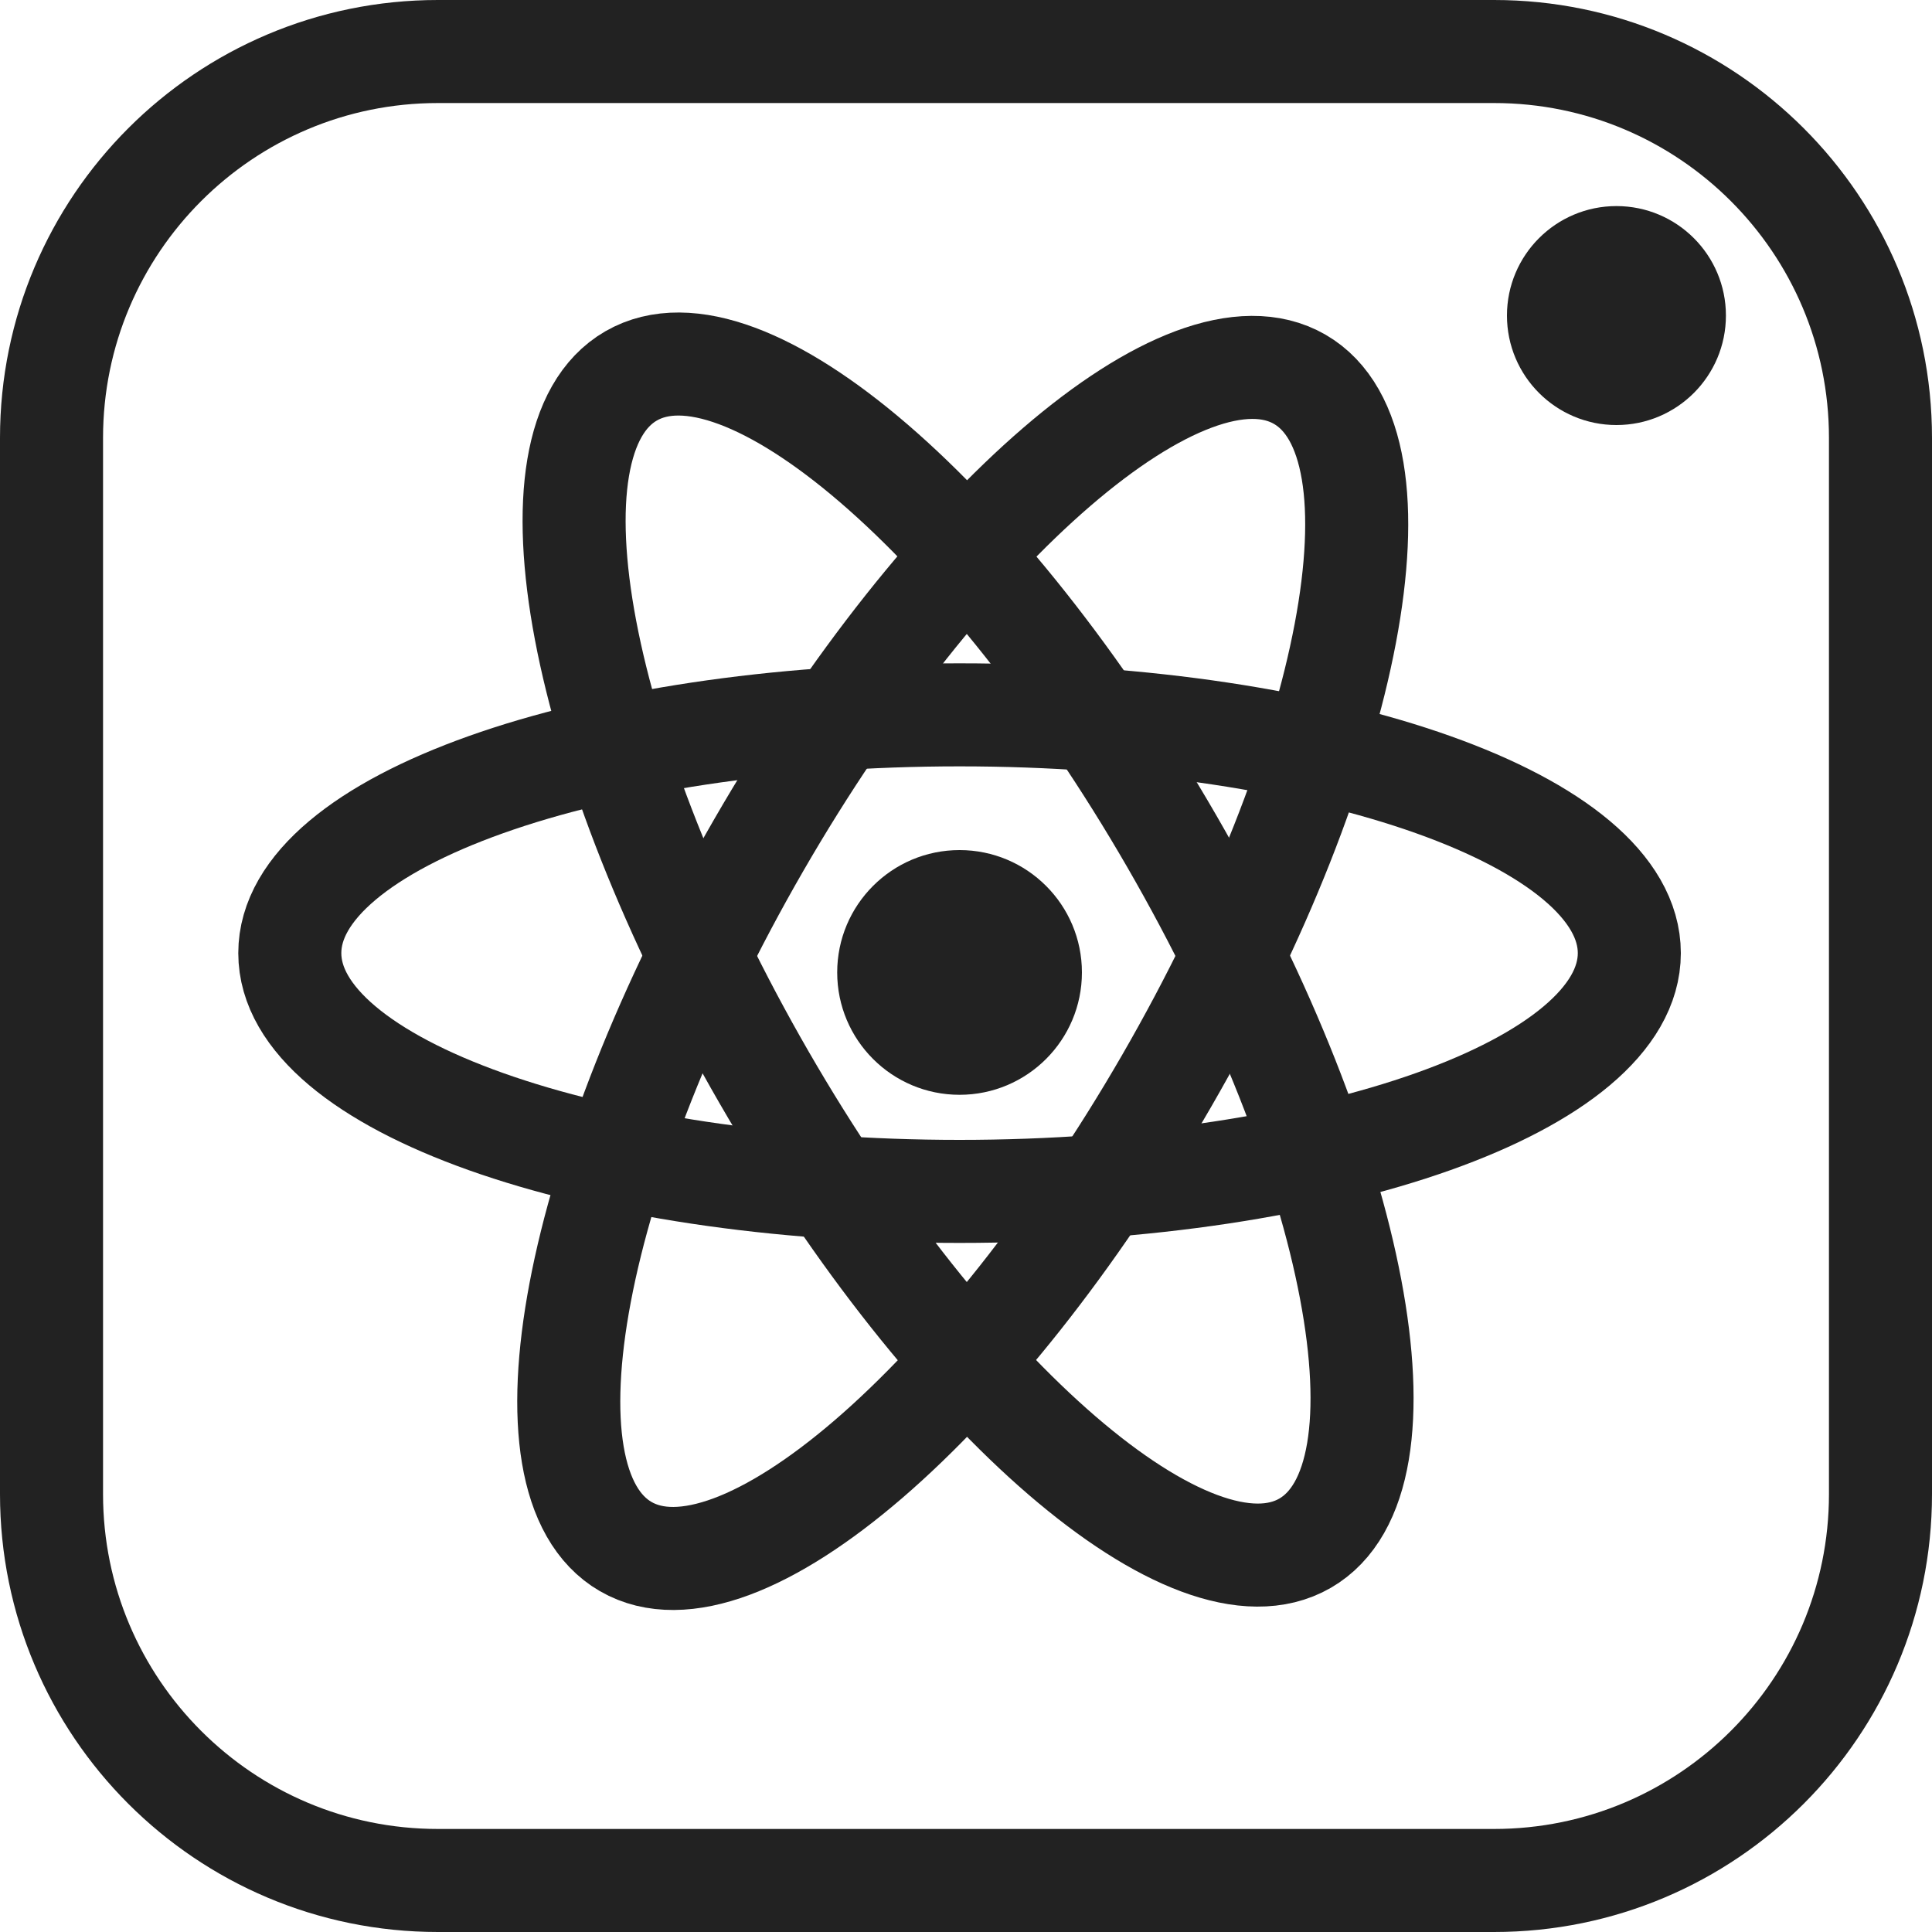
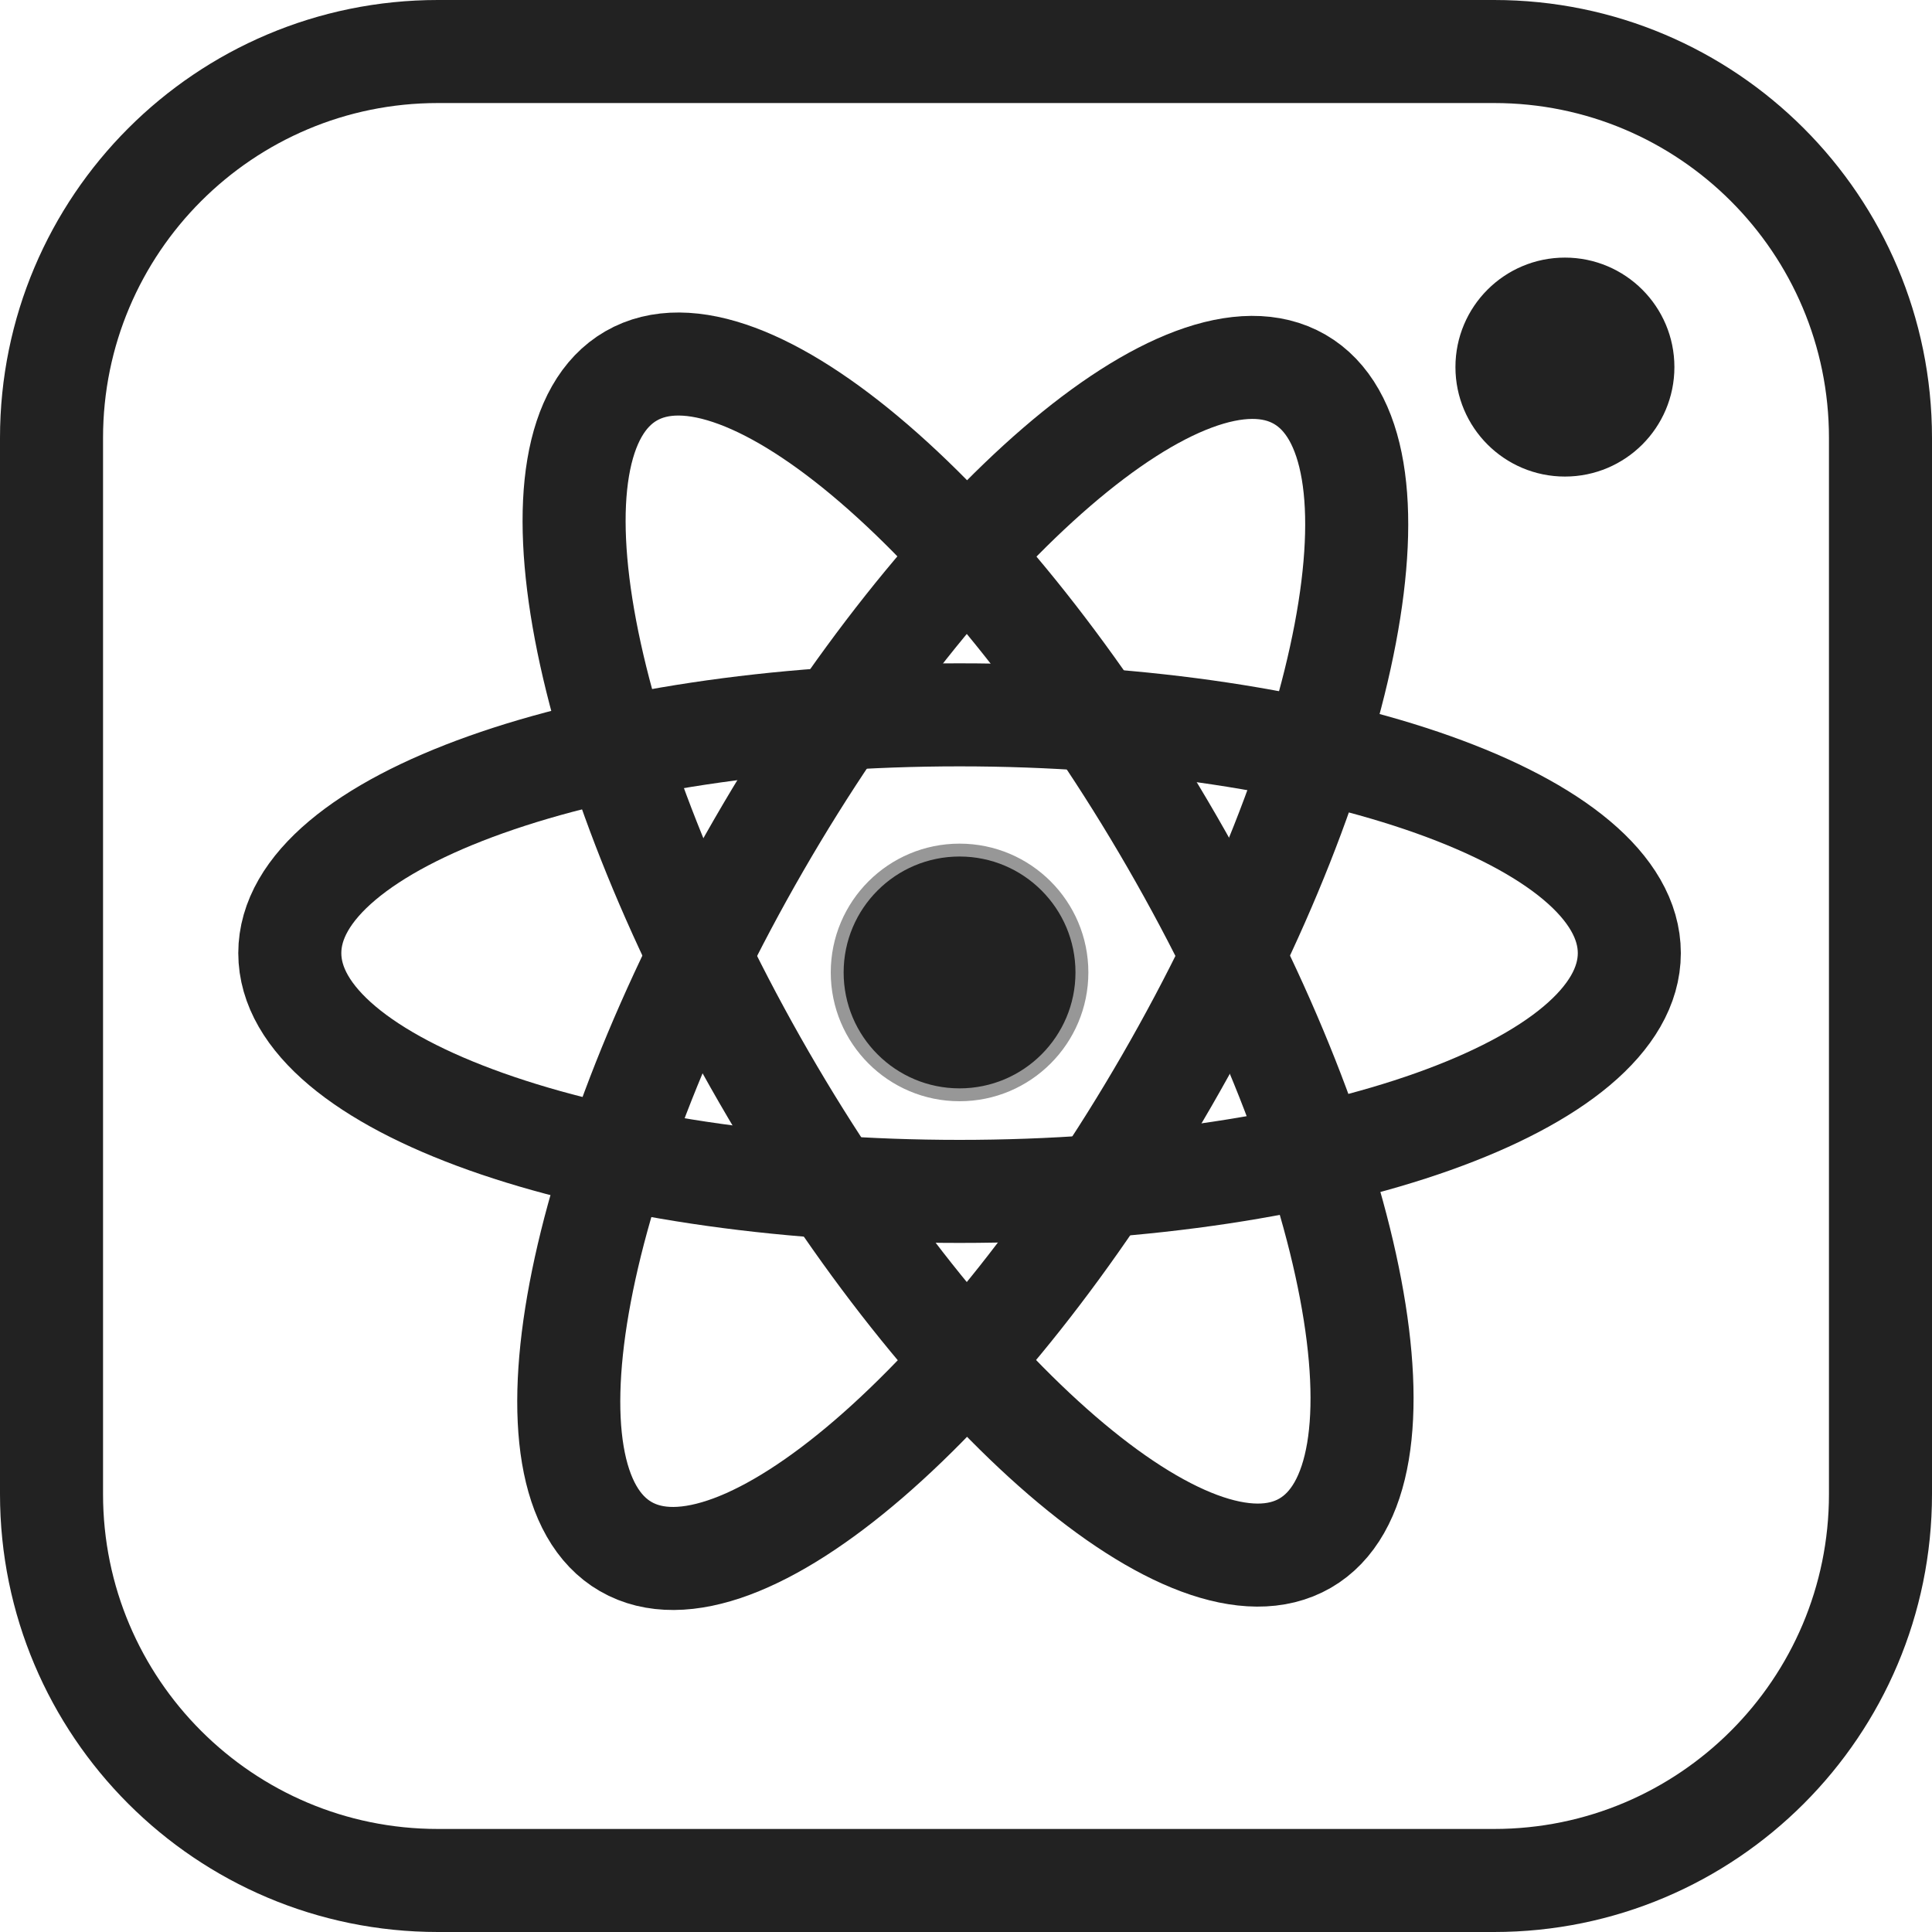
<svg xmlns="http://www.w3.org/2000/svg" width="150px" height="150px" viewBox="0 0 150 150" version="1.1">
  <g id="Logo" stroke="none" stroke-width="1" fill="none" fill-rule="evenodd">
    <g id="Desktop" transform="translate(-366, -231)">
      <g id="Group" transform="translate(366, 231)">
        <rect id="Rectangle" stroke="#222222" stroke-width="8" x="4" y="4" width="142" height="142" rx="30" />
-         <rect id="Rectangle" stroke="#222222" fill="#222222" x="117.5" y="16.5" width="16" height="16" rx="8" />
+         <rect id="Rectangle" stroke="#222222" fill="#222222" x="113.5" y="20.5" width="16" height="16" rx="8" />
        <g id="react_logo" transform="translate(22, 20)">
          <ellipse id="Oval" stroke="#222222" stroke-width="8" transform="translate(53.16134, 54.5) rotate(-30) translate(-53.16134, -54.5) " cx="53.161" cy="54.5" rx="18.29" ry="52.325" />
          <ellipse id="Oval" stroke="#222222" stroke-width="8" transform="translate(52.74656, 54.76179) rotate(30) translate(-52.74656, -54.76179) " cx="52.747" cy="54.762" rx="18.29" ry="52.325" />
          <ellipse id="Oval" stroke="#222222" stroke-width="8" transform="translate(52.5, 54) rotate(90) translate(-52.5, -54) " cx="52.5" cy="54" rx="18.5" ry="52" />
-           <circle id="Oval" fill="#222222" cx="52.5" cy="55.5" r="9.5" />
+           <circle id="Oval" stroke="#979797" fill="#222222" cx="52.5" cy="55.5" r="9.5" />
        </g>
      </g>
    </g>
  </g>
</svg>
